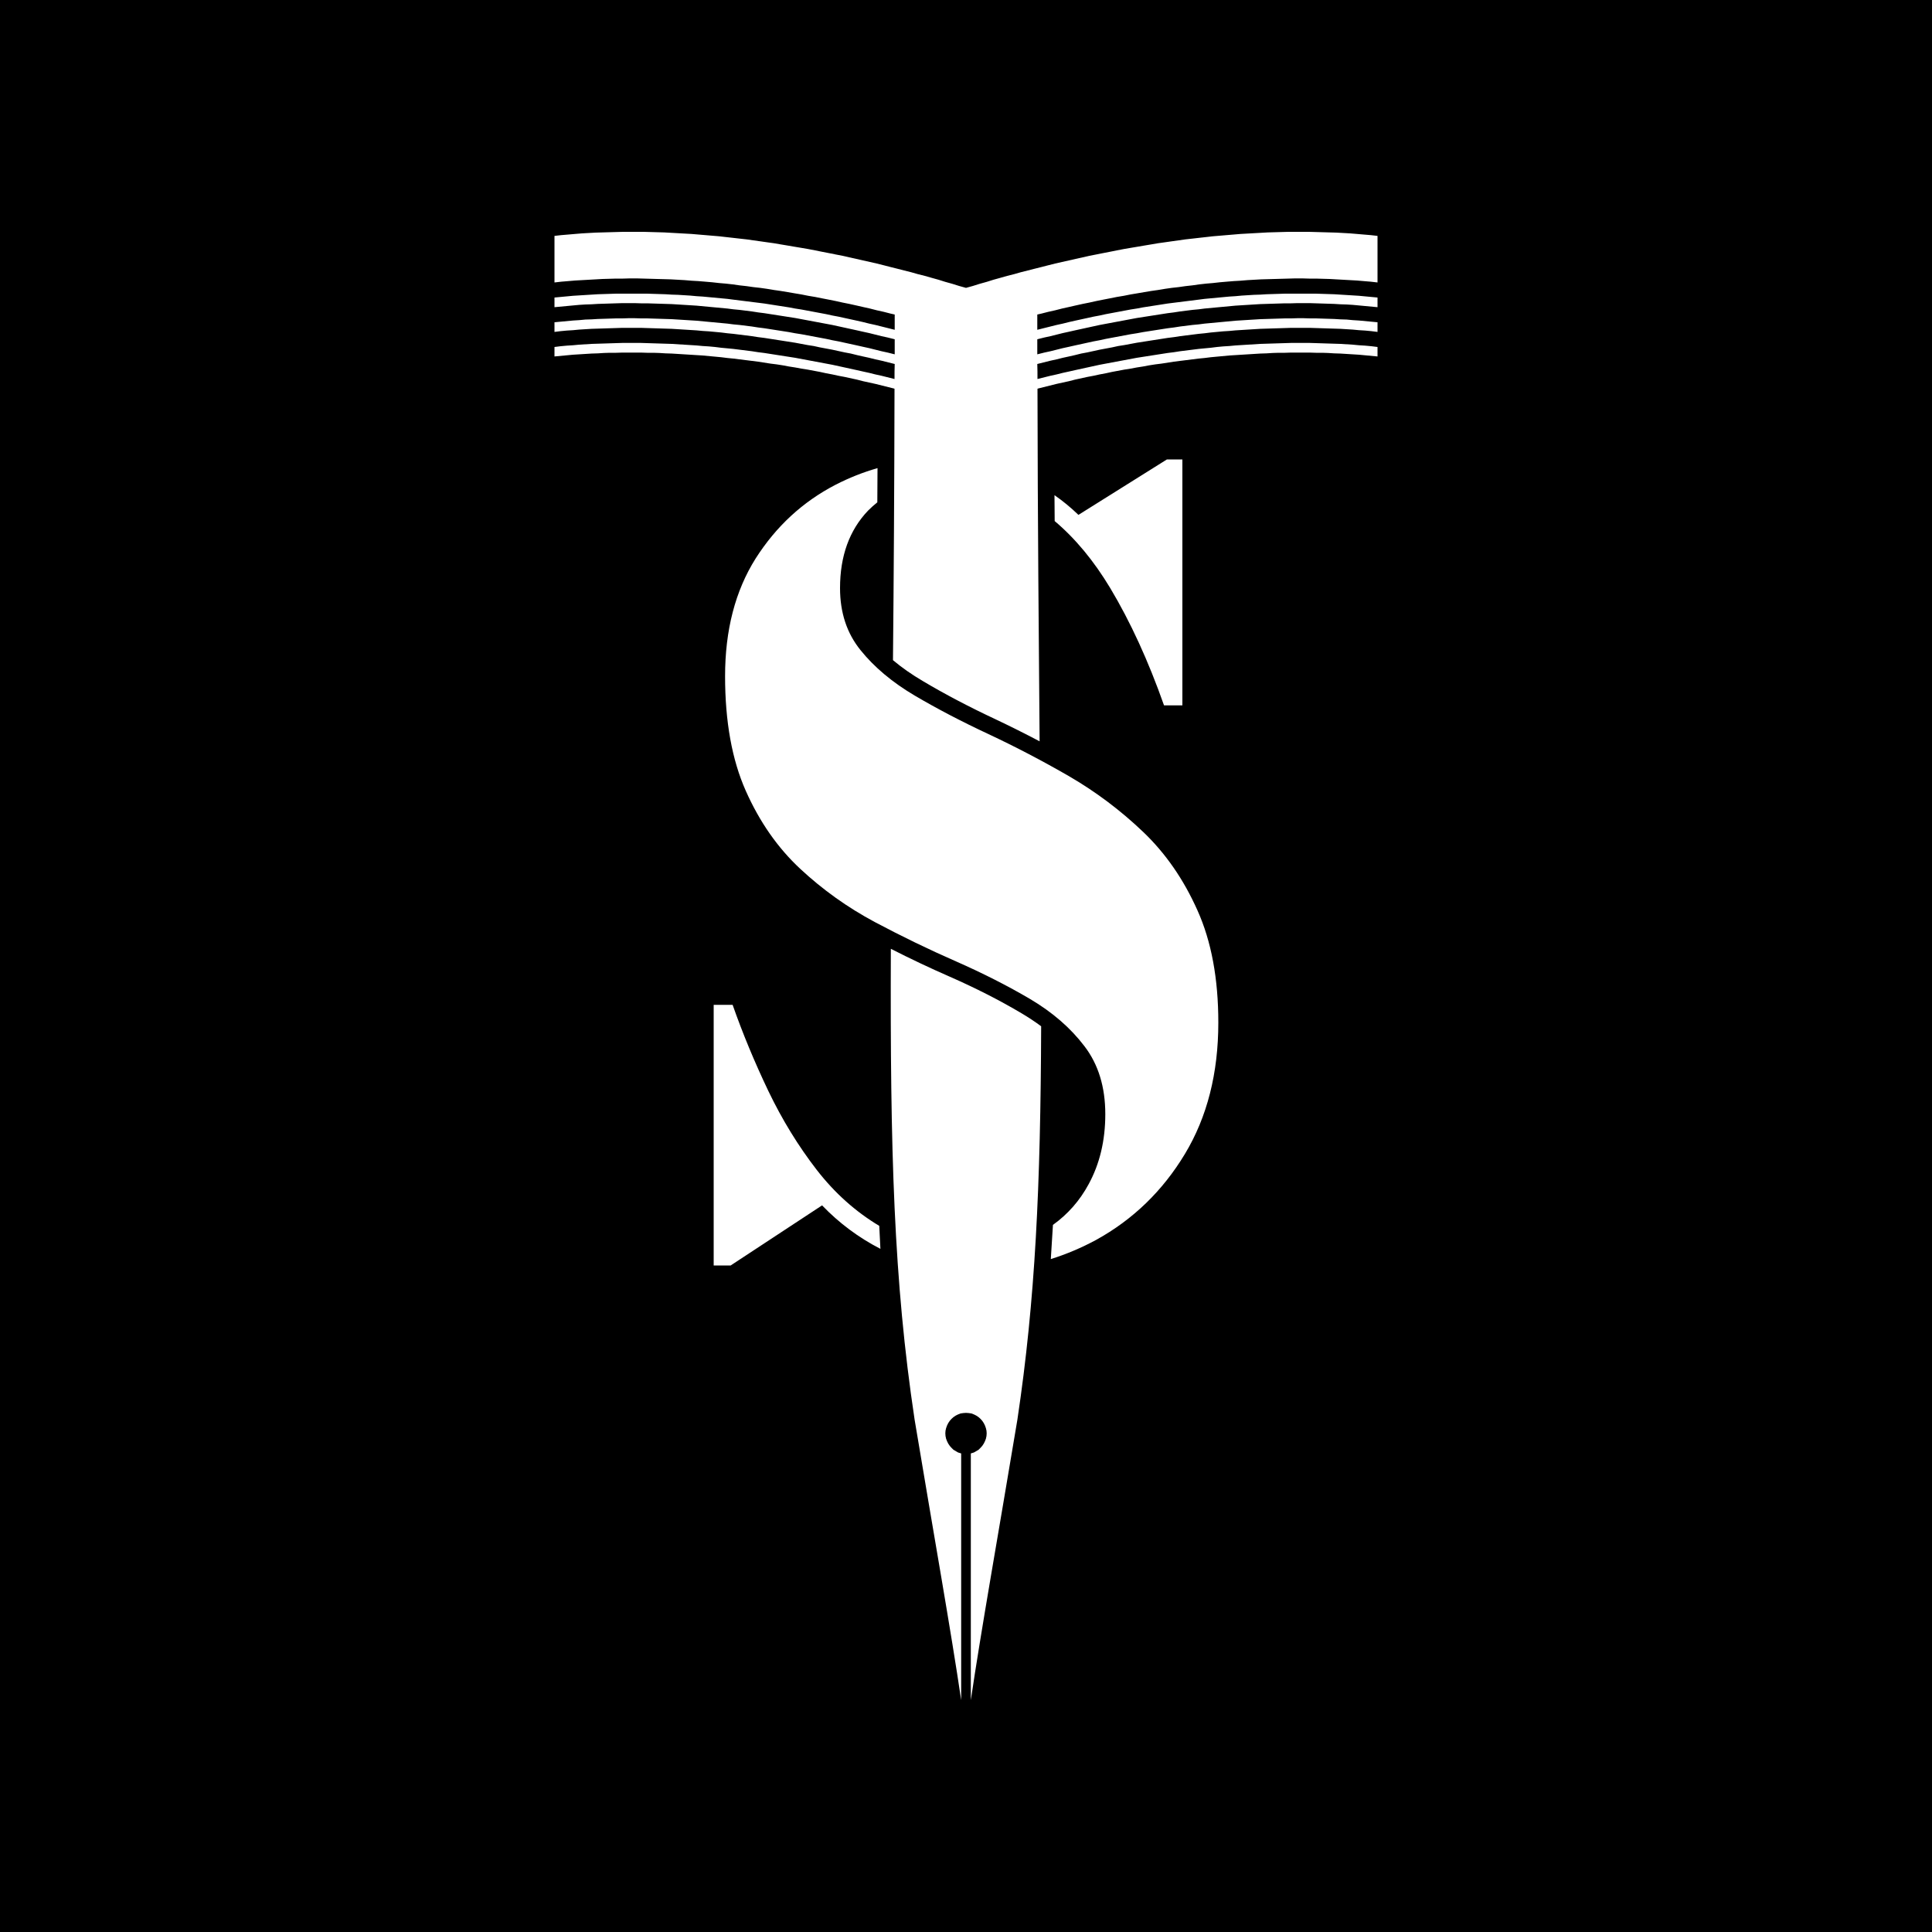
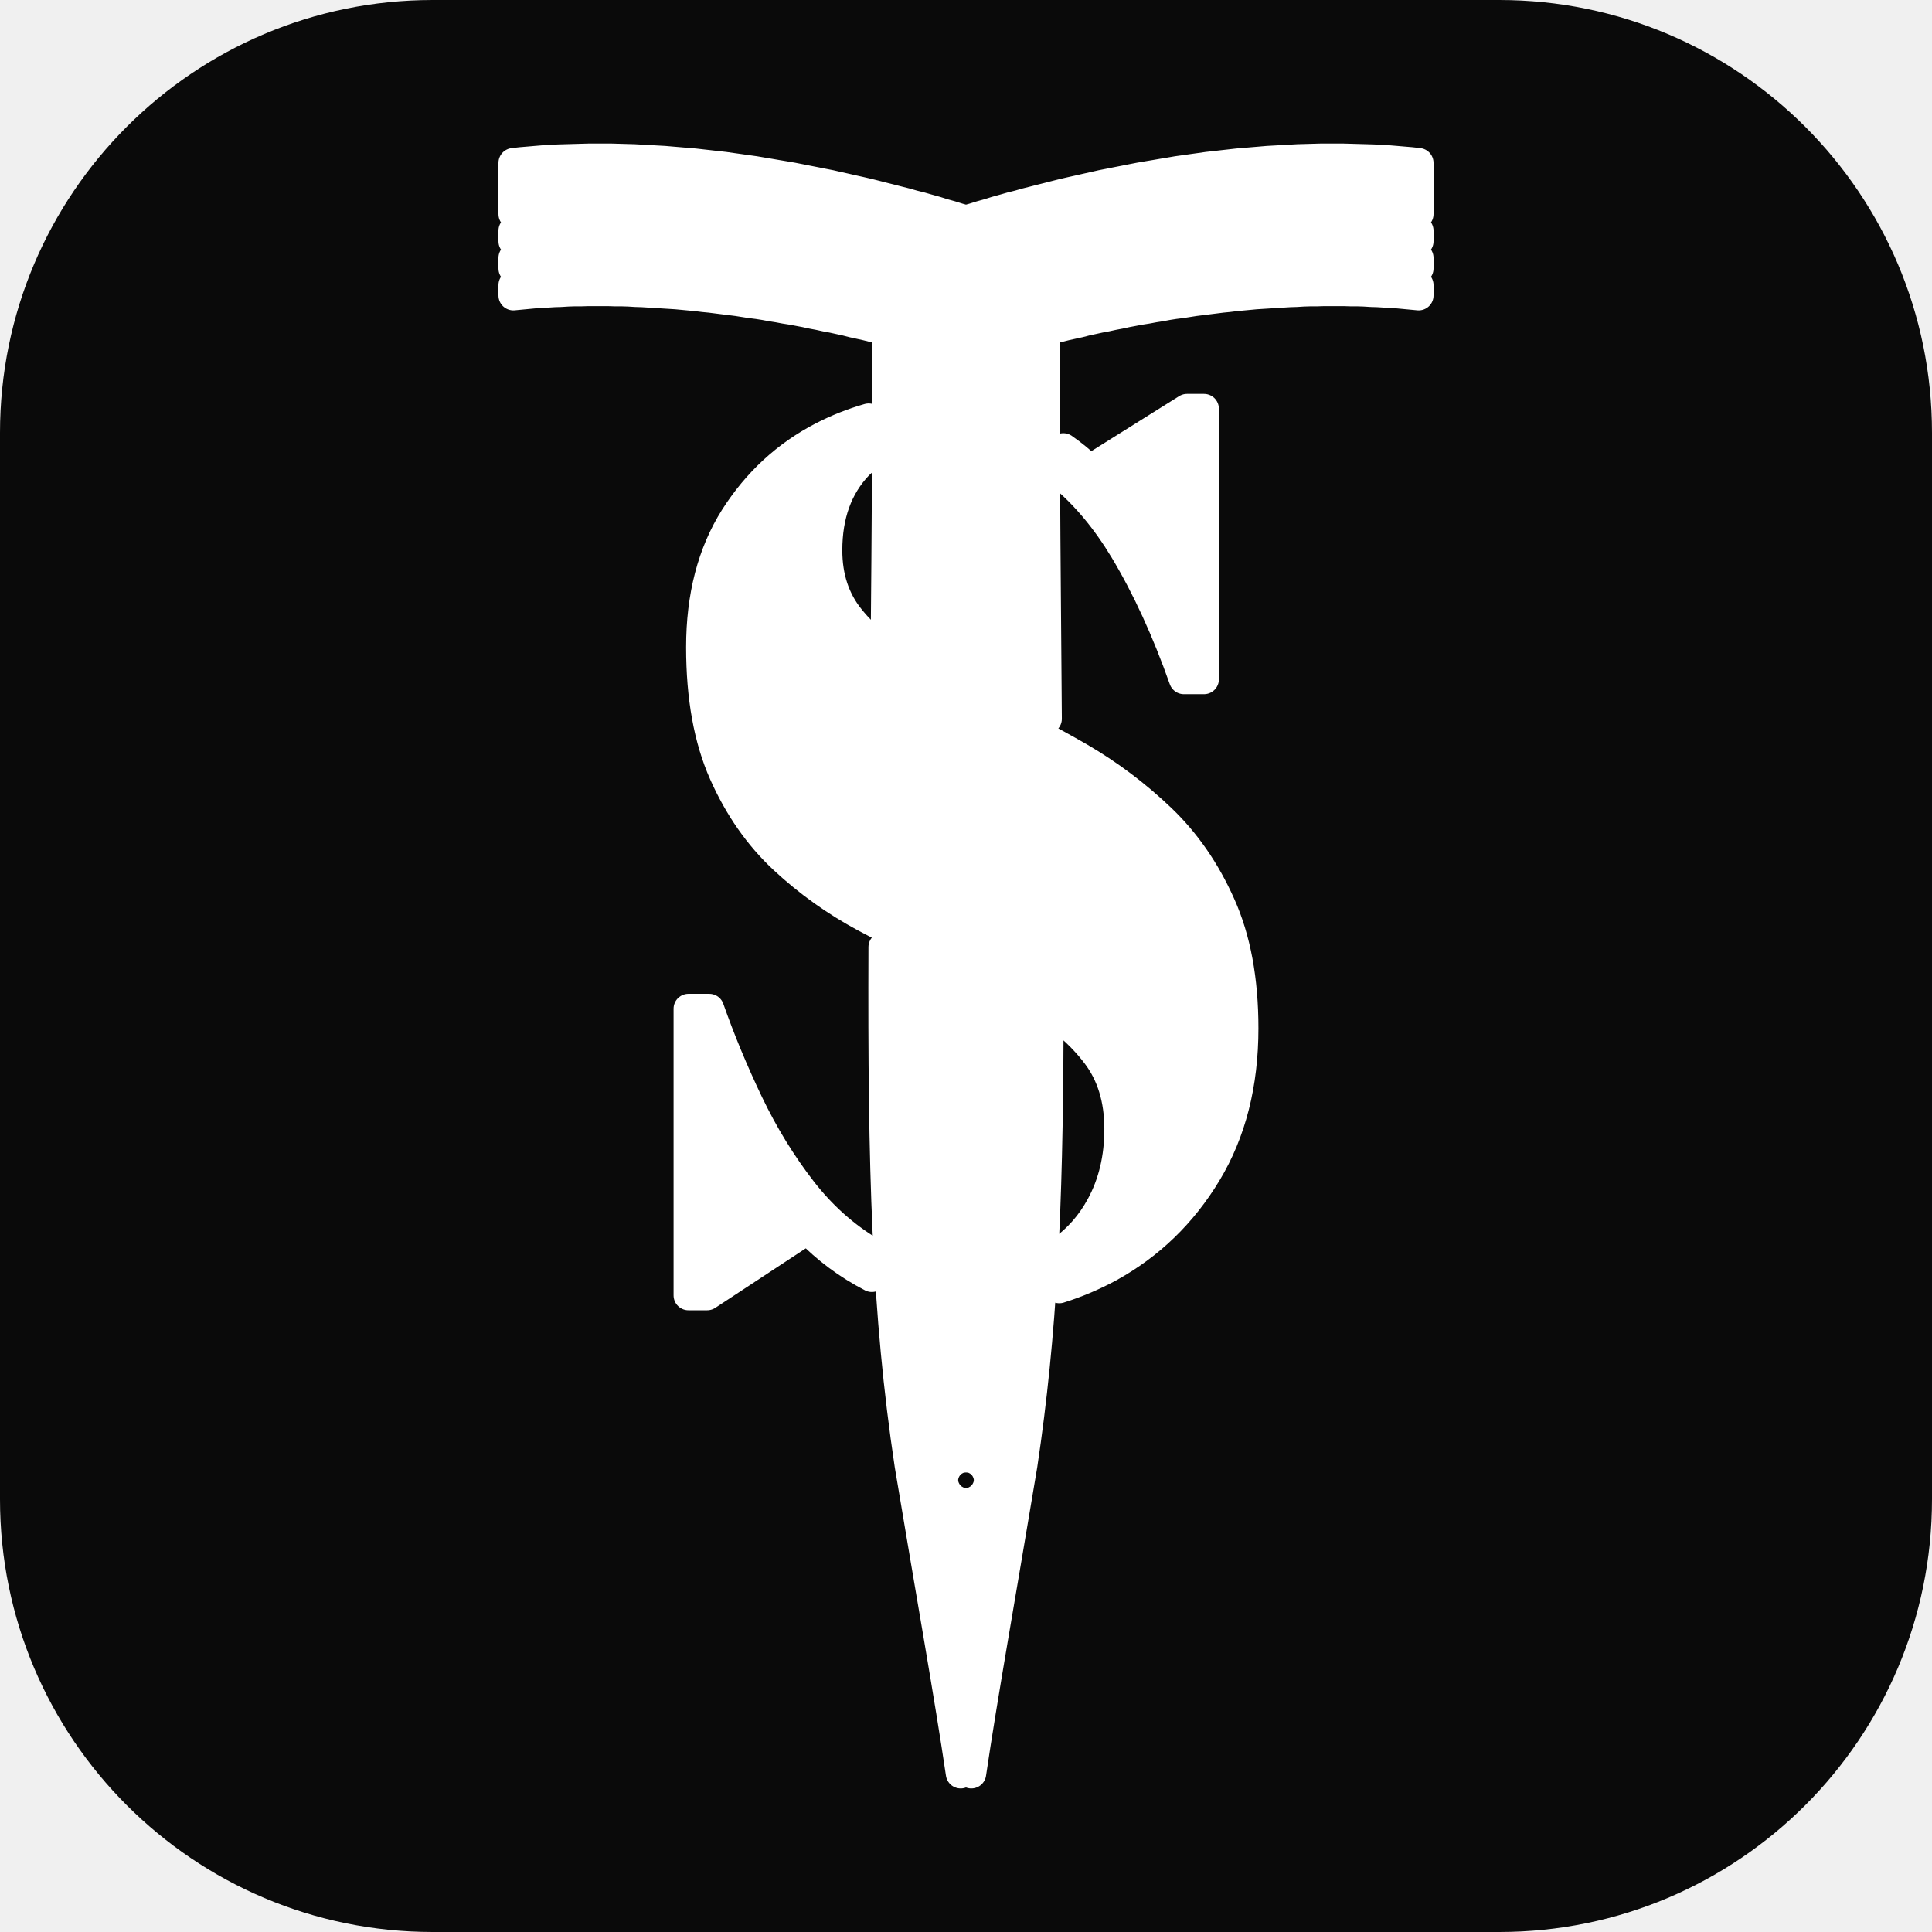
<svg xmlns="http://www.w3.org/2000/svg" viewBox="0 0 1000 1000">
-   <rect width="1000" height="1000" fill="#000000" />
-   <path fill="#FFFFFF" d="M545 634Q544.5 642.9 543.9 651.7Q556 647.9 567.3 641.8Q596 626 613.3 597.3Q630.6 568.6 630.6 529.3Q630.6 495.2 619.8 471.2Q609.1 447.2 591.7 430.6Q574.2 413.9 553.4 401.8Q532.6 389.8 511.7 380Q490.9 370.3 473.4 360Q456 349.7 445.4 336.5Q434.8 323.4 434.8 304.4Q434.8 279.5 449.3 264.3Q451.6 262 454.1 260L454.2 242.3Q443 245.5 432.5 250.9Q407 264.1 391.1 289.1Q375.3 314.2 375.3 350Q375.3 385.2 386 409.3Q396.7 433.4 414.2 449.7Q431.6 465.9 452.7 477.2Q473.8 488.4 494.8 497.6Q515.7 506.8 533.2 517.1Q550.6 527.4 561.3 541.5Q572.1 555.6 572.1 576.7Q572.1 597.1 563.5 612.9Q556.6 625.7 545 634ZM500 149 496.4 148 492.9 146.9 489.3 145.9 485.8 144.8 482.2 143.8 478.7 142.8 475.1 141.9 471.6 140.9 468 140 464.5 139.1 460.9 138.2 457.4 137.3 453.8 136.4 450.3 135.6 446.7 134.8 443.2 134 439.6 133.2 436.1 132.4 432.5 131.7 429 131 425.4 130.3 421.9 129.6 418.3 128.9 414.8 128.3 411.2 127.7 407.7 127.1 404.1 126.5 400.6 125.9 397 125.4 393.5 124.9 389.9 124.4 386.4 123.9 382.8 123.5 379.3 123.1 375.7 122.7 372.2 122.3 368.6 122 365.1 121.7 361.5 121.4 358 121.1 354.4 120.9 350.9 120.7 347.3 120.5 343.8 120.3 340.2 120.2 336.7 120.1 333.1 120 329.6 120 326 120 322.5 120 318.9 120.1 315.4 120.2 311.8 120.3 308.3 120.4 304.7 120.6 301.2 120.8 297.6 121.1 294.1 121.4 290.5 121.7 287 122.1V146.2L290.5 145.8L294.1 145.5L297.6 145.2L301.2 145L304.7 144.8L308.3 144.6L311.8 144.4L315.4 144.3L318.9 144.2L322.5 144.2L326 144.1L329.6 144.1L333.1 144.2L336.7 144.3L340.2 144.4L343.8 144.5L347.3 144.6L350.9 144.8L354.4 145L358 145.3L361.5 145.5L365.1 145.8L368.6 146.1L372.2 146.5L375.7 146.8L379.3 147.2L382.8 147.7L386.4 148.1L389.9 148.6L393.5 149L397 149.5L400.6 150.1L404.1 150.6L407.7 151.2L411.2 151.8L414.8 152.4L418.3 153.1L421.9 153.7L425.4 154.4L429 155.1L432.5 155.8L436.1 156.6L439.6 157.3L443.2 158.1L446.7 158.9L450.3 159.7L453.8 160.6L457.4 161.4L460.9 162.3L463.1 162.8C463.1 165.5 463.1 168.1 463.1 170.7L462.7 170.6L459.5 169.8L456.3 169L453.1 168.2L449.9 167.5L446.7 166.7L443.6 166L440.4 165.3L437.2 164.6L434 163.9L430.8 163.3L427.6 162.6L424.4 162L421.2 161.4L418 160.8L414.8 160.2L411.6 159.7L408.4 159.1L405.2 158.6L402 158.1L398.8 157.6L395.6 157.1L392.4 156.7L389.2 156.3L386 155.9L382.8 155.5L379.6 155.1L376.5 154.7L373.3 154.4L370.1 154.1L366.9 153.8L363.7 153.5L360.5 153.3L357.3 153L354.1 152.8L350.9 152.6L347.7 152.5L344.5 152.3L341.3 152.2L338.1 152.1L334.9 152L331.7 152L328.5 152L325.3 152L322.1 152L318.9 152L315.7 152.1L312.6 152.2L309.4 152.3L306.2 152.5L303 152.7L299.8 152.9L296.6 153.1L293.4 153.4L290.2 153.7L287 154V159L290.2 158.7L293.4 158.4L296.6 158.1L299.8 157.8L303 157.6L306.2 157.5L309.4 157.3L312.6 157.2L315.7 157.1L318.9 157L322.1 156.9L325.3 156.9L328.5 156.9L331.7 157L334.9 157L338.1 157.1L341.3 157.2L344.5 157.3L347.7 157.4L350.9 157.6L354.1 157.8L357.3 158L360.5 158.2L363.7 158.5L366.9 158.8L370.1 159.1L373.3 159.4L376.5 159.7L379.6 160.1L382.8 160.4L386 160.8L389.2 161.2L392.4 161.7L395.6 162.1L398.8 162.6L402 163.1L405.2 163.6L408.4 164.1L411.6 164.6L414.8 165.2L418 165.8L421.2 166.4L424.4 167L427.6 167.6L430.8 168.2L434 168.9L437.2 169.6L440.4 170.3L443.6 171L446.7 171.7L449.9 172.4L453.1 173.2L456.3 174L459.5 174.7L462.7 175.5L463.1 175.6C463.1 178.2 463.1 180.8 463.1 183.4L462.7 183.3L459.5 182.5L456.3 181.8L453.1 181L449.9 180.2L446.7 179.5L443.6 178.8L440.4 178.1L437.2 177.4L434 176.7L430.8 176.1L427.6 175.4L424.4 174.8L421.2 174.2L418 173.6L414.8 173L411.6 172.5L408.4 171.9L405.2 171.4L402 170.9L398.8 170.4L395.6 169.9L392.4 169.5L389.2 169L386 168.6L382.8 168.2L379.6 167.9L376.5 167.5L373.3 167.2L370.1 166.9L366.9 166.6L363.7 166.3L360.5 166L357.3 165.8L354.1 165.6L350.9 165.4L347.7 165.2L344.5 165.1L341.3 165L338.1 164.9L334.9 164.8L331.7 164.8L328.5 164.7L325.3 164.7L322.1 164.8L318.9 164.8L315.7 164.9L312.6 165L309.4 165.1L306.2 165.3L303 165.4L299.8 165.7L296.6 165.9L293.4 166.2L290.2 166.5L287 166.8V171.8L290.2 171.4L293.4 171.1L296.6 170.9L299.8 170.6L303 170.4L306.2 170.2L309.4 170.1L312.6 170L315.7 169.9L318.9 169.8L322.1 169.7L325.3 169.7L328.5 169.7L331.7 169.7L334.9 169.8L338.1 169.9L341.3 170L344.5 170.1L347.7 170.2L350.9 170.4L354.1 170.6L357.3 170.8L360.5 171L363.7 171.3L366.9 171.5L370.1 171.8L373.3 172.1L376.5 172.5L379.6 172.8L382.8 173.2L386 173.6L389.2 174L392.4 174.5L395.6 174.9L398.8 175.4L402 175.9L405.2 176.4L408.4 176.9L411.6 177.4L414.8 178L418 178.6L421.2 179.1L424.4 179.8L427.6 180.4L430.8 181L434 181.7L437.2 182.4L440.4 183L443.6 183.8L446.7 184.5L449.9 185.2L453.1 186L456.3 186.7L459.5 187.5L462.7 188.3L463.1 188.4C463 191 463 193.6 463 196.2L462.7 196.1L459.5 195.3L456.3 194.5L453.1 193.8L449.9 193L446.7 192.3L443.6 191.6L440.4 190.9L437.2 190.2L434 189.5L430.8 188.8L427.6 188.2L424.4 187.6L421.2 187L418 186.4L414.8 185.8L411.6 185.2L408.4 184.7L405.2 184.2L402 183.7L398.8 183.2L395.6 182.7L392.4 182.3L389.2 181.8L386 181.4L382.8 181L379.6 180.6L376.5 180.3L373.3 180L370.1 179.6L366.9 179.3L363.7 179.1L360.5 178.8L357.3 178.6L354.1 178.4L350.9 178.2L347.7 178L344.5 177.9L341.3 177.8L338.1 177.7L334.9 177.6L331.7 177.5L328.5 177.5L325.3 177.5L322.1 177.5L318.9 177.6L315.7 177.7L312.6 177.8L309.4 177.9L306.2 178L303 178.2L299.8 178.4L296.6 178.7L293.4 178.9L290.2 179.2L287 179.6V184.5L290.2 184.2L293.4 183.9L296.6 183.6L299.8 183.4L303 183.2L306.2 183L309.4 182.9L312.6 182.7L315.7 182.6L318.9 182.6L322.1 182.5L325.3 182.5L328.5 182.5L331.7 182.5L334.9 182.6L338.1 182.6L341.3 182.7L344.5 182.9L347.7 183L350.9 183.2L354.1 183.4L357.3 183.6L360.5 183.8L363.7 184L366.9 184.3L370.1 184.6L373.3 184.9L376.5 185.3L379.6 185.6L382.8 186L386 186.4L389.2 186.8L392.4 187.2L395.6 187.7L398.8 188.2L402 188.6L405.2 189.1L408.4 189.7L411.6 190.2L414.8 190.8L418 191.3L421.2 191.9L424.4 192.5L427.6 193.2L430.8 193.8L434 194.5L437.2 195.1L440.4 195.8L443.6 196.5L446.7 197.3L449.9 198L453.1 198.7L456.3 199.5L459.5 200.3L462.7 201.1L463 201.2C462.9 253.4 462.6 299.9 462.2 341.7Q469.1 347.5 477.8 352.6Q494.8 362.7 515.3 372.3Q526.7 377.7 538.1 383.7C537.7 331.6 537.1 271.6 537 201.2L537.3 201.1L540.5 200.3L543.7 199.5L546.9 198.7L550.1 198L553.3 197.3L556.4 196.5L559.6 195.8L562.8 195.1L566 194.5L569.2 193.8L572.4 193.2L575.6 192.5L578.8 191.9L582 191.3L585.2 190.8L588.4 190.2L591.6 189.7L594.8 189.1L598 188.6L601.2 188.2L604.4 187.7L607.6 187.2L610.8 186.8L614 186.4L617.2 186L620.4 185.6L623.5 185.3L626.7 184.9L629.9 184.6L633.1 184.3L636.3 184L639.5 183.8L642.7 183.6L645.9 183.4L649.1 183.2L652.3 183L655.5 182.9L658.7 182.7L661.9 182.6L665.1 182.6L668.3 182.5L671.5 182.5L674.7 182.5L677.9 182.5L681.1 182.6L684.3 182.6L687.4 182.7L690.6 182.9L693.8 183L697 183.2L700.2 183.4L703.4 183.6L706.6 183.9L709.8 184.2L713 184.5V179.6L709.8 179.2L706.6 178.9L703.4 178.7L700.2 178.4L697 178.2L693.8 178L690.6 177.9L687.4 177.8L684.3 177.7L681.1 177.6L677.9 177.5L674.7 177.5L671.5 177.5L668.3 177.5L665.1 177.6L661.9 177.7L658.7 177.8L655.5 177.9L652.3 178L649.1 178.2L645.9 178.4L642.7 178.6L639.5 178.8L636.3 179.1L633.1 179.3L629.9 179.6L626.7 180L623.5 180.3L620.4 180.6L617.2 181L614 181.4L610.8 181.8L607.6 182.3L604.4 182.7L601.2 183.2L598 183.7L594.8 184.2L591.6 184.7L588.4 185.2L585.2 185.8L582 186.4L578.8 187L575.6 187.6L572.4 188.2L569.2 188.8L566 189.5L562.8 190.2L559.6 190.9L556.4 191.6L553.3 192.3L550.1 193L546.9 193.8L543.7 194.5L540.5 195.3L537.3 196.1L537 196.2C537 193.6 537 191 536.9 188.4L537.3 188.3L540.5 187.5L543.7 186.7L546.9 186L550.1 185.2L553.3 184.5L556.4 183.8L559.6 183L562.8 182.4L566 181.7L569.2 181L572.4 180.4L575.6 179.8L578.8 179.1L582 178.6L585.2 178L588.4 177.4L591.6 176.9L594.8 176.4L598 175.9L601.2 175.4L604.4 174.9L607.6 174.5L610.8 174L614 173.6L617.2 173.2L620.4 172.8L623.5 172.5L626.7 172.1L629.9 171.8L633.1 171.5L636.3 171.3L639.5 171L642.7 170.8L645.9 170.6L649.1 170.4L652.3 170.2L655.5 170.1L658.7 170L661.9 169.9L665.1 169.8L668.3 169.7L671.5 169.7L674.7 169.7L677.9 169.7L681.1 169.8L684.3 169.9L687.4 170L690.6 170.1L693.8 170.2L697 170.4L700.2 170.6L703.4 170.9L706.6 171.1L709.8 171.4L713 171.8V166.8L709.8 166.5L706.6 166.2L703.4 165.9L700.2 165.7L697 165.4L693.8 165.3L690.6 165.1L687.4 165L684.3 164.9L681.1 164.8L677.9 164.8L674.7 164.7L671.5 164.7L668.3 164.8L665.1 164.8L661.9 164.9L658.7 165L655.5 165.1L652.3 165.2L649.1 165.4L645.9 165.6L642.7 165.8L639.5 166L636.3 166.3L633.1 166.6L629.9 166.9L626.7 167.2L623.5 167.5L620.4 167.9L617.2 168.2L614 168.6L610.8 169L607.6 169.5L604.4 169.9L601.2 170.4L598 170.9L594.8 171.4L591.6 171.9L588.4 172.5L585.2 173L582 173.6L578.8 174.2L575.6 174.8L572.4 175.4L569.2 176.1L566 176.7L562.8 177.4L559.6 178.1L556.4 178.8L553.3 179.5L550.1 180.2L546.9 181L543.7 181.8L540.5 182.5L537.3 183.3L536.9 183.4C536.9 180.8 536.9 178.2 536.9 175.6L537.3 175.5L540.5 174.7L543.7 174L546.9 173.2L550.1 172.4L553.3 171.7L556.4 171L559.6 170.3L562.8 169.6L566 168.9L569.2 168.2L572.4 167.6L575.6 167L578.8 166.4L582 165.8L585.2 165.2L588.4 164.6L591.6 164.1L594.8 163.6L598 163.1L601.2 162.6L604.4 162.1L607.6 161.7L610.8 161.2L614 160.8L617.2 160.4L620.4 160.1L623.5 159.7L626.7 159.4L629.9 159.1L633.1 158.8L636.3 158.5L639.5 158.2L642.7 158L645.9 157.8L649.1 157.6L652.3 157.4L655.5 157.3L658.7 157.2L661.9 157.1L665.1 157L668.3 157L671.5 156.9L674.7 156.9L677.9 156.9L681.1 157L684.3 157.1L687.4 157.2L690.6 157.3L693.8 157.5L697 157.6L700.2 157.8L703.4 158.1L706.6 158.4L709.8 158.7L713 159V154L709.8 153.7L706.6 153.4L703.4 153.1L700.2 152.9L697 152.7L693.8 152.5L690.6 152.3L687.4 152.2L684.3 152.1L681.1 152L677.9 152L674.7 152L671.5 152L668.3 152L665.1 152L661.9 152.1L658.7 152.2L655.5 152.3L652.3 152.5L649.1 152.6L645.9 152.8L642.7 153L639.5 153.3L636.3 153.5L633.1 153.8L629.9 154.1L626.7 154.4L623.5 154.7L620.4 155.1L617.2 155.5L614 155.9L610.8 156.3L607.6 156.7L604.4 157.1L601.2 157.6L598 158.1L594.8 158.6L591.6 159.1L588.4 159.7L585.2 160.2L582 160.8L578.8 161.4L575.6 162L572.4 162.6L569.2 163.3L566 163.9L562.8 164.6L559.6 165.3L556.4 166L553.3 166.7L550.1 167.5L546.9 168.2L543.7 169L540.5 169.8L537.3 170.6L536.9 170.7C536.9 168.1 536.9 165.5 536.9 162.8L539.1 162.3L542.6 161.4L546.2 160.6L549.7 159.7L553.3 158.9L556.8 158.1L560.4 157.3L563.9 156.6L567.5 155.8L571 155.1L574.6 154.4L578.1 153.7L581.7 153.1L585.2 152.4L588.8 151.8L592.3 151.2L595.9 150.6L599.4 150.1L603 149.5L606.5 149L610.1 148.6L613.6 148.1L617.2 147.7L620.7 147.2L624.3 146.8L627.8 146.5L631.4 146.1L634.9 145.8L638.5 145.5L642 145.3L645.6 145L649.1 144.8L652.7 144.6L656.2 144.5L659.8 144.4L663.3 144.3L666.9 144.2L670.4 144.1L674 144.1L677.5 144.2L681.1 144.2L684.6 144.3L688.2 144.4L691.7 144.6L695.3 144.8L698.8 145L702.4 145.2L705.9 145.5L709.5 145.8L713 146.2V122.1L709.5 121.7L705.9 121.4L702.4 121.1L698.8 120.8L695.3 120.6L691.7 120.4L688.2 120.3L684.6 120.2L681.1 120.1L677.5 120L674 120L670.4 120L666.9 120L663.3 120.1L659.8 120.2L656.2 120.3L652.7 120.5L649.1 120.7L645.6 120.9L642 121.1L638.5 121.4L634.9 121.7L631.4 122L627.8 122.3L624.3 122.7L620.7 123.1L617.2 123.5L613.6 123.9L610.1 124.4L606.5 124.9L603 125.4L599.4 125.9L595.9 126.5L592.3 127.1L588.8 127.7L585.2 128.3L581.7 128.9L578.1 129.6L574.6 130.3L571 131L567.5 131.7L563.9 132.4L560.4 133.2L556.8 134L553.3 134.8L549.7 135.6L546.2 136.4L542.6 137.3L539.1 138.2L535.5 139.1L532 140L528.4 140.9L524.9 141.9L521.3 142.8L517.8 143.8L514.2 144.8L510.7 145.9L507.1 146.9L503.6 148ZM461.1 491.1C460.7 595.9 462.6 663.1 473.4 734.8C483.4 794.8 492.3 844.6 497.5 880V752.3L497.2 752.2L495.9 751.8L494.7 751.1L493.5 750.4L492.5 749.4L491.6 748.4L490.8 747.2L490.2 746L489.7 744.7L489.4 743.3L489.3 741.9L489.4 740.5L489.7 739.2L490.2 737.8L490.8 736.6L491.6 735.4L492.5 734.4L493.5 733.5L494.7 732.7L495.9 732.1L497.2 731.6L498.6 731.4L500 731.3L501.4 731.4L502.8 731.6L504.1 732.1L505.3 732.7L506.5 733.5L507.5 734.4L508.4 735.4L509.2 736.6L509.8 737.8L510.3 739.2L510.6 740.5L510.7 741.9L510.6 743.3L510.3 744.7L509.8 746L509.2 747.2L508.4 748.4L507.5 749.4L506.5 750.4L505.3 751.1L504.1 751.8L502.8 752.2L502.5 752.3V880C507.7 844.6 516.6 794.8 526.6 734.8C535.9 672.7 538.6 614 538.9 531.2Q534.2 527.7 528.8 524.5Q511.8 514.4 491.3 505.4Q476.2 498.8 461.1 491.1ZM455.1 634.5Q436.7 623.5 422.8 605.6Q408.4 587 397.7 564.7Q387 542.3 379.2 520.1H369.4V655H378.2L425.5 623.9Q438.8 637.7 455.7 646.4Q455.4 640.5 455.1 634.5ZM545.9 269.7Q561.9 283.2 574.6 304.3Q590.3 330.5 602.5 365.1H612V237.8H604L558.2 266.5Q552.3 260.8 545.8 256.3Z" />
+   <style>.t{fill:#0a0a0a}.g{fill:#fff;stroke:#fff}@media (prefers-color-scheme:dark){.t{fill:#fafafa}.g{fill:#0a0a0a;stroke:#0a0a0a}}</style>
+   <rect class="t" width="1000" height="1000" rx="224" />
+   <g transform="translate(500 500) scale(1.1) translate(-500 -500)">
+     <path class="g" stroke-width="14" stroke-linejoin="round" d="M545 634Q544.5 642.9 543.9 651.7Q556 647.9 567.3 641.8Q596 626 613.3 597.3Q630.6 568.6 630.6 529.3Q630.6 495.2 619.8 471.2Q609.1 447.2 591.7 430.6Q574.2 413.9 553.4 401.8Q532.6 389.8 511.7 380Q490.9 370.3 473.4 360Q456 349.7 445.4 336.5Q434.8 323.4 434.8 304.4Q434.8 279.5 449.3 264.3Q451.6 262 454.1 260L454.2 242.3Q443 245.5 432.5 250.9Q407 264.1 391.1 289.1Q375.3 314.2 375.3 350Q375.3 385.2 386 409.3Q396.7 433.4 414.2 449.7Q431.6 465.9 452.7 477.2Q473.8 488.4 494.8 497.6Q515.7 506.8 533.2 517.1Q550.6 527.4 561.3 541.5Q572.1 555.6 572.1 576.7Q572.1 597.1 563.5 612.9Q556.6 625.7 545 634ZM500 149 496.4 148 492.9 146.9 489.3 145.9 485.8 144.8 482.2 143.8 478.7 142.8 475.1 141.9 471.6 140.9 468 140 464.5 139.1 460.9 138.2 457.4 137.3 453.8 136.4 450.3 135.6 446.7 134.8 443.2 134 439.6 133.2 436.1 132.4 432.5 131.7 429 131 425.4 130.3 421.9 129.6 418.3 128.9 414.8 128.3 411.2 127.7 407.7 127.1 404.1 126.5 400.6 125.9 397 125.4 393.5 124.9 389.9 124.4 386.4 123.9 382.8 123.5 379.3 123.1 375.7 122.7 372.2 122.3 368.6 122 365.1 121.7 361.5 121.4 358 121.1 354.4 120.9 350.9 120.7 347.3 120.5 343.8 120.3 340.2 120.2 336.7 120.1 333.1 120 329.6 120 326 120 322.5 120 318.9 120.1 315.4 120.2 311.8 120.3 308.3 120.4 304.7 120.6 301.2 120.8 297.6 121.1 294.1 121.4 290.5 121.7 287 122.1V146.2L290.5 145.8L294.1 145.5L297.6 145.2L301.2 145L304.7 144.8L308.3 144.6L311.8 144.4L315.4 144.3L318.9 144.2L322.5 144.2L326 144.1L329.6 144.1L333.1 144.2L336.7 144.3L340.2 144.4L343.8 144.5L347.3 144.6L350.9 144.8L354.4 145L358 145.3L361.5 145.5L365.1 145.8L368.6 146.1L372.2 146.5L375.7 146.8L379.3 147.2L382.8 147.7L386.4 148.1L389.9 148.6L393.5 149L397 149.5L400.6 150.1L404.1 150.6L407.7 151.2L411.2 151.8L414.8 152.4L418.3 153.1L421.9 153.7L425.4 154.4L429 155.1L432.5 155.8L436.1 156.6L439.6 157.3L443.2 158.1L446.7 158.9L450.3 159.7L453.8 160.6L457.4 161.4L460.9 162.3L463.1 162.8C463.1 165.5 463.1 168.1 463.1 170.7L462.7 170.6L459.5 169.8L456.3 169L453.1 168.2L449.9 167.5L446.7 166.7L443.6 166L440.4 165.3L437.2 164.6L434 163.9L430.8 163.3L427.6 162.6L424.4 162L421.2 161.4L418 160.8L414.8 160.2L411.6 159.7L408.4 159.1L405.2 158.6L402 158.1L398.8 157.6L395.6 157.1L392.4 156.7L389.2 156.3L386 155.9L382.8 155.5L379.6 155.1L376.5 154.7L373.3 154.4L370.1 154.1L366.9 153.8L363.7 153.5L360.5 153.3L357.3 153L354.1 152.8L350.9 152.6L347.7 152.5L344.5 152.3L341.3 152.2L338.1 152.1L334.9 152L331.7 152L328.5 152L325.3 152L322.1 152L318.9 152L315.7 152.1L312.6 152.2L309.4 152.3L306.2 152.5L303 152.7L299.8 152.9L296.6 153.1L293.4 153.4L290.2 153.7L287 154V159L290.2 158.7L293.4 158.4L296.6 158.1L299.8 157.8L303 157.6L306.2 157.5L309.4 157.3L312.6 157.2L315.7 157.1L318.9 157L322.1 156.9L325.3 156.9L328.5 156.9L331.7 157L334.9 157L338.1 157.1L341.3 157.2L344.5 157.3L347.7 157.4L350.9 157.6L354.1 157.8L357.3 158L360.5 158.2L363.7 158.5L366.9 158.8L370.1 159.1L373.3 159.4L376.5 159.7L379.6 160.1L382.8 160.4L386 160.8L389.2 161.2L392.4 161.7L395.6 162.1L398.8 162.6L402 163.1L405.2 163.6L408.4 164.1L411.6 164.6L414.8 165.2L418 165.8L421.2 166.4L424.4 167L427.6 167.6L430.8 168.2L434 168.9L437.2 169.6L440.4 170.3L443.6 171L446.7 171.7L449.9 172.4L453.1 173.2L456.3 174L459.5 174.7L462.7 175.5L463.1 175.6C463.1 178.2 463.1 180.8 463.1 183.4L462.7 183.3L459.5 182.5L456.3 181.8L453.1 181L449.9 180.2L446.7 179.5L443.6 178.8L440.4 178.1L437.2 177.4L434 176.7L430.8 176.1L427.6 175.4L424.4 174.8L421.2 174.2L418 173.6L414.8 173L411.6 172.5L408.4 171.9L405.2 171.4L402 170.9L398.8 170.4L395.6 169.9L392.4 169.5L389.2 169L386 168.6L382.8 168.2L379.6 167.9L376.5 167.5L373.3 167.2L370.1 166.9L366.9 166.6L363.7 166.3L360.5 166L357.3 165.8L354.1 165.6L350.9 165.4L347.7 165.2L344.5 165.1L341.3 165L338.1 164.9L334.9 164.8L331.7 164.8L328.5 164.7L325.3 164.7L322.1 164.8L318.9 164.8L315.7 164.9L312.6 165L309.4 165.1L306.2 165.3L303 165.4L299.8 165.7L296.6 165.9L293.4 166.2L290.2 166.5L287 166.8V171.8L290.2 171.4L293.4 171.1L296.6 170.9L299.8 170.6L303 170.4L306.2 170.2L309.4 170.1L312.6 170L315.7 169.9L318.9 169.8L322.1 169.7L325.3 169.7L328.5 169.7L331.7 169.7L334.9 169.8L338.1 169.9L341.3 170L344.5 170.1L347.7 170.2L350.9 170.4L354.1 170.6L357.3 170.8L360.5 171L363.7 171.3L366.9 171.5L370.1 171.8L373.3 172.1L376.5 172.5L379.6 172.8L382.8 173.2L386 173.6L389.2 174L392.4 174.5L395.6 174.9L398.8 175.4L402 175.9L405.2 176.4L408.4 176.9L411.6 177.4L414.8 178L418 178.6L421.2 179.1L424.4 179.8L427.6 180.4L430.8 181L434 181.7L437.2 182.4L440.4 183L443.6 183.8L446.7 184.5L449.9 185.2L453.1 186L456.3 186.7L459.5 187.5L462.7 188.3L463.1 188.4C463 191 463 193.6 463 196.2L462.7 196.1L459.5 195.3L456.3 194.5L453.1 193.8L449.9 193L446.7 192.3L443.6 191.6L440.4 190.9L437.2 190.2L434 189.5L430.8 188.8L427.6 188.2L424.4 187.6L421.2 187L418 186.4L414.8 185.8L411.6 185.2L408.4 184.7L405.2 184.2L402 183.7L398.8 183.2L395.6 182.7L392.4 182.3L389.2 181.8L386 181.4L382.8 181L379.6 180.6L376.5 180.3L373.3 180L370.1 179.6L366.9 179.3L363.7 179.1L360.5 178.8L357.3 178.6L354.1 178.4L350.9 178.2L347.7 178L344.5 177.9L341.3 177.8L338.1 177.7L334.9 177.6L331.7 177.5L328.5 177.5L325.3 177.5L322.1 177.5L318.9 177.6L315.7 177.7L312.6 177.8L309.4 177.9L306.2 178L303 178.2L299.8 178.4L296.6 178.7L293.4 178.9L290.2 179.2L287 179.6V184.5L290.2 184.2L293.4 183.9L296.6 183.6L299.8 183.4L303 183.2L306.2 183L309.4 182.9L312.6 182.7L315.7 182.6L318.9 182.6L322.1 182.5L325.3 182.5L328.5 182.5L331.7 182.5L334.9 182.6L338.1 182.6L341.3 182.7L344.5 182.9L347.7 183L350.9 183.2L354.1 183.4L357.3 183.6L360.5 183.8L363.7 184L366.9 184.3L370.1 184.6L373.3 184.9L376.5 185.3L379.6 185.6L382.8 186L386 186.4L389.2 186.8L392.4 187.2L395.6 187.7L398.8 188.2L402 188.6L405.2 189.1L408.4 189.7L411.6 190.2L414.8 190.8L418 191.3L421.2 191.9L424.4 192.5L427.6 193.2L430.8 193.8L434 194.5L437.2 195.1L440.4 195.8L443.6 196.5L446.7 197.3L449.9 198L453.1 198.7L456.3 199.5L459.5 200.3L462.7 201.1L463 201.2C462.9 253.4 462.6 299.9 462.2 341.7Q469.1 347.5 477.8 352.6Q494.8 362.7 515.3 372.3Q526.7 377.7 538.1 383.7C537.7 331.6 537.1 271.6 537 201.2L537.3 201.1L540.5 200.3L543.7 199.5L546.9 198.7L550.1 198L553.3 197.3L556.4 196.5L559.6 195.8L562.8 195.1L566 194.5L569.2 193.8L572.4 193.2L575.6 192.5L578.8 191.9L582 191.3L585.2 190.8L588.4 190.2L591.6 189.7L594.8 189.1L598 188.6L601.2 188.2L604.4 187.7L607.6 187.2L610.8 186.8L614 186.4L617.2 186L620.4 185.6L623.5 185.3L626.7 184.9L629.9 184.6L633.1 184.3L636.3 184L639.5 183.8L642.7 183.6L645.9 183.4L649.1 183.2L652.3 183L655.5 182.9L658.7 182.7L661.9 182.6L665.1 182.6L668.3 182.5L671.5 182.5L674.7 182.5L677.9 182.5L681.1 182.6L684.3 182.6L687.4 182.7L690.6 182.9L693.8 183L697 183.2L700.2 183.4L703.4 183.6L706.6 183.9L709.8 184.2L713 184.5V179.6L709.8 179.2L706.6 178.9L703.4 178.7L700.2 178.4L697 178.2L693.8 178L690.6 177.9L687.4 177.8L684.3 177.7L681.1 177.6L677.9 177.5L674.7 177.5L671.5 177.5L668.3 177.5L665.1 177.6L661.9 177.7L658.7 177.8L655.5 177.9L652.3 178L649.1 178.2L645.9 178.4L642.7 178.6L639.5 178.8L636.3 179.1L633.1 179.3L629.9 179.6L626.7 180L623.5 180.3L620.4 180.6L617.2 181L614 181.4L610.8 181.8L607.6 182.3L604.4 182.7L601.2 183.2L598 183.7L594.8 184.2L591.6 184.7L588.4 185.2L585.2 185.8L582 186.4L578.8 187L575.6 187.6L572.4 188.2L569.2 188.8L566 189.5L562.8 190.2L559.6 190.9L556.4 191.6L553.3 192.3L550.1 193L546.9 193.8L543.7 194.5L540.5 195.3L537.3 196.1L537 196.2C537 193.6 537 191 536.9 188.4L537.3 188.3L540.5 187.5L543.7 186.7L546.9 186L550.1 185.2L553.3 184.5L556.4 183.8L559.6 183L562.8 182.4L566 181.7L569.2 181L572.4 180.4L575.6 179.8L578.8 179.1L582 178.6L585.2 178L588.4 177.4L591.6 176.9L594.8 176.4L598 175.9L601.2 175.4L604.4 174.9L607.6 174.5L610.8 174L614 173.6L617.2 173.2L620.4 172.8L623.5 172.5L626.7 172.1L629.9 171.8L633.1 171.5L636.3 171.3L639.5 171L642.7 170.8L645.9 170.6L649.1 170.4L652.3 170.2L655.5 170.1L658.7 170L661.9 169.9L665.1 169.8L668.3 169.7L671.5 169.7L674.7 169.7L677.9 169.7L681.1 169.8L684.3 169.9L687.4 170L690.6 170.1L693.8 170.2L697 170.4L700.2 170.6L703.4 170.9L706.6 171.1L709.8 171.4L713 171.8V166.8L709.8 166.5L706.6 166.2L703.4 165.9L700.2 165.7L697 165.4L693.8 165.3L690.6 165.1L687.4 165L684.3 164.9L681.1 164.8L677.9 164.8L674.7 164.7L671.5 164.7L668.3 164.8L665.1 164.8L661.9 164.9L658.7 165L655.5 165.1L652.3 165.2L649.1 165.4L645.9 165.6L642.7 165.8L639.5 166L636.3 166.3L633.1 166.6L629.9 166.9L626.7 167.2L623.5 167.5L620.4 167.9L617.2 168.2L614 168.6L610.8 169L607.6 169.5L604.4 169.9L601.2 170.4L598 170.9L594.8 171.4L591.6 171.9L588.4 172.5L585.2 173L582 173.6L578.8 174.2L575.6 174.8L572.4 175.4L569.2 176.1L566 176.7L562.8 177.4L559.6 178.1L556.4 178.8L553.3 179.5L550.1 180.2L546.9 181L543.7 181.8L540.5 182.5L537.3 183.3L536.9 183.4C536.9 180.8 536.9 178.2 536.9 175.6L537.3 175.5L540.5 174.7L543.7 174L546.9 173.2L550.1 172.4L553.3 171.7L556.4 171L559.6 170.3L562.8 169.6L566 168.9L569.2 168.2L572.4 167.6L575.6 167L578.8 166.4L582 165.8L585.2 165.2L588.4 164.6L591.6 164.1L594.8 163.6L598 163.1L601.2 162.6L604.4 162.1L607.6 161.7L610.8 161.2L614 160.8L617.2 160.4L620.4 160.1L623.5 159.7L626.7 159.4L629.9 159.1L633.1 158.8L636.3 158.5L639.5 158.2L642.7 158L645.9 157.8L649.1 157.6L652.3 157.4L655.5 157.3L658.7 157.2L661.9 157.1L665.1 157L668.3 157L671.5 156.9L674.7 156.9L677.9 156.9L681.1 157L684.3 157.1L687.4 157.2L690.6 157.3L693.8 157.5L697 157.6L700.2 157.8L703.4 158.1L706.6 158.4L709.8 158.7L713 159V154L709.8 153.7L706.6 153.4L703.4 153.1L700.2 152.9L697 152.7L693.8 152.5L690.6 152.3L687.4 152.2L684.3 152.1L681.1 152L677.9 152L674.7 152L671.5 152L668.3 152L665.1 152L661.9 152.1L658.7 152.2L655.5 152.3L652.3 152.5L649.1 152.6L645.9 152.8L642.7 153L639.5 153.3L636.3 153.5L633.1 153.8L629.9 154.1L626.7 154.4L623.5 154.7L620.4 155.1L617.2 155.5L614 155.9L610.8 156.3L607.6 156.7L604.4 157.1L601.2 157.6L598 158.1L594.8 158.6L591.6 159.1L588.4 159.7L585.2 160.2L582 160.8L578.8 161.4L575.6 162L572.4 162.6L569.2 163.3L566 163.9L562.8 164.6L559.6 165.3L556.4 166L553.3 166.7L550.1 167.5L546.9 168.2L543.7 169L540.5 169.8L537.3 170.6L536.9 170.7C536.9 168.1 536.9 165.5 536.9 162.8L539.1 162.3L542.6 161.4L546.2 160.6L549.7 159.7L553.3 158.9L556.8 158.1L560.4 157.3L563.9 156.6L567.5 155.8L571 155.1L574.6 154.4L578.1 153.7L581.7 153.1L585.2 152.4L588.8 151.8L592.3 151.2L595.9 150.6L599.4 150.1L603 149.5L606.5 149L610.1 148.6L613.6 148.1L617.2 147.7L620.7 147.2L624.3 146.8L627.8 146.5L631.4 146.1L634.9 145.8L638.5 145.5L642 145.3L645.6 145L649.1 144.8L652.7 144.6L656.2 144.5L659.8 144.4L663.3 144.3L666.9 144.2L670.4 144.1L674 144.1L677.5 144.2L681.1 144.2L684.6 144.3L688.2 144.4L691.7 144.6L695.3 144.8L698.8 145L702.4 145.2L705.9 145.5L709.5 145.8L713 146.2V122.1L709.5 121.7L705.9 121.4L702.4 121.1L698.8 120.8L695.3 120.6L691.7 120.4L688.2 120.3L684.6 120.2L681.1 120.1L677.5 120L674 120L670.4 120L666.9 120L663.3 120.1L659.8 120.2L656.2 120.3L652.7 120.5L649.1 120.7L645.6 120.9L642 121.1L638.5 121.4L634.9 121.7L631.4 122L627.8 122.3L624.3 122.7L620.7 123.1L617.2 123.5L613.6 123.9L610.1 124.4L606.5 124.9L603 125.4L599.4 125.9L595.9 126.5L592.3 127.1L588.8 127.7L585.2 128.3L581.7 128.9L578.1 129.6L574.6 130.3L571 131L567.5 131.7L563.9 132.4L560.4 133.2L556.8 134L553.3 134.8L549.7 135.6L546.2 136.4L542.6 137.3L539.1 138.2L535.5 139.1L532 140L528.4 140.9L524.9 141.9L521.3 142.8L517.8 143.8L514.2 144.8L510.7 145.9L507.1 146.9L503.6 148ZM461.1 491.1C460.7 595.9 462.6 663.1 473.4 734.8C483.4 794.8 492.3 844.6 497.5 880V752.3L497.2 752.2L495.9 751.8L494.7 751.1L493.5 750.4L492.5 749.4L491.6 748.4L490.8 747.2L490.2 746L489.7 744.7L489.4 743.3L489.3 741.9L489.4 740.5L489.7 739.2L490.2 737.8L490.8 736.6L491.6 735.4L492.5 734.4L493.5 733.5L494.7 732.7L495.9 732.1L497.2 731.6L498.6 731.4L500 731.3L501.4 731.4L502.8 731.6L504.1 732.1L505.3 732.7L506.5 733.5L507.5 734.4L508.4 735.4L509.2 736.6L509.8 737.8L510.3 739.2L510.6 740.5L510.7 741.9L510.6 743.3L510.3 744.7L509.8 746L509.2 747.2L508.4 748.4L507.5 749.4L506.5 750.4L505.3 751.1L504.1 751.8L502.8 752.2L502.5 752.3V880C507.7 844.6 516.6 794.8 526.6 734.8C535.9 672.7 538.6 614 538.9 531.2Q534.2 527.7 528.8 524.5Q511.8 514.4 491.3 505.4Q476.2 498.8 461.1 491.1ZM455.1 634.5Q436.7 623.5 422.8 605.6Q408.4 587 397.7 564.7Q387 542.3 379.2 520.1H369.4V655H378.2L425.5 623.9Q438.8 637.7 455.7 646.4Q455.4 640.5 455.1 634.5ZM545.9 269.7Q561.9 283.2 574.6 304.3Q590.3 330.5 602.5 365.1H612V237.8H604L558.2 266.5Q552.3 260.8 545.8 256.3Z" />
+   </g>
</svg>
